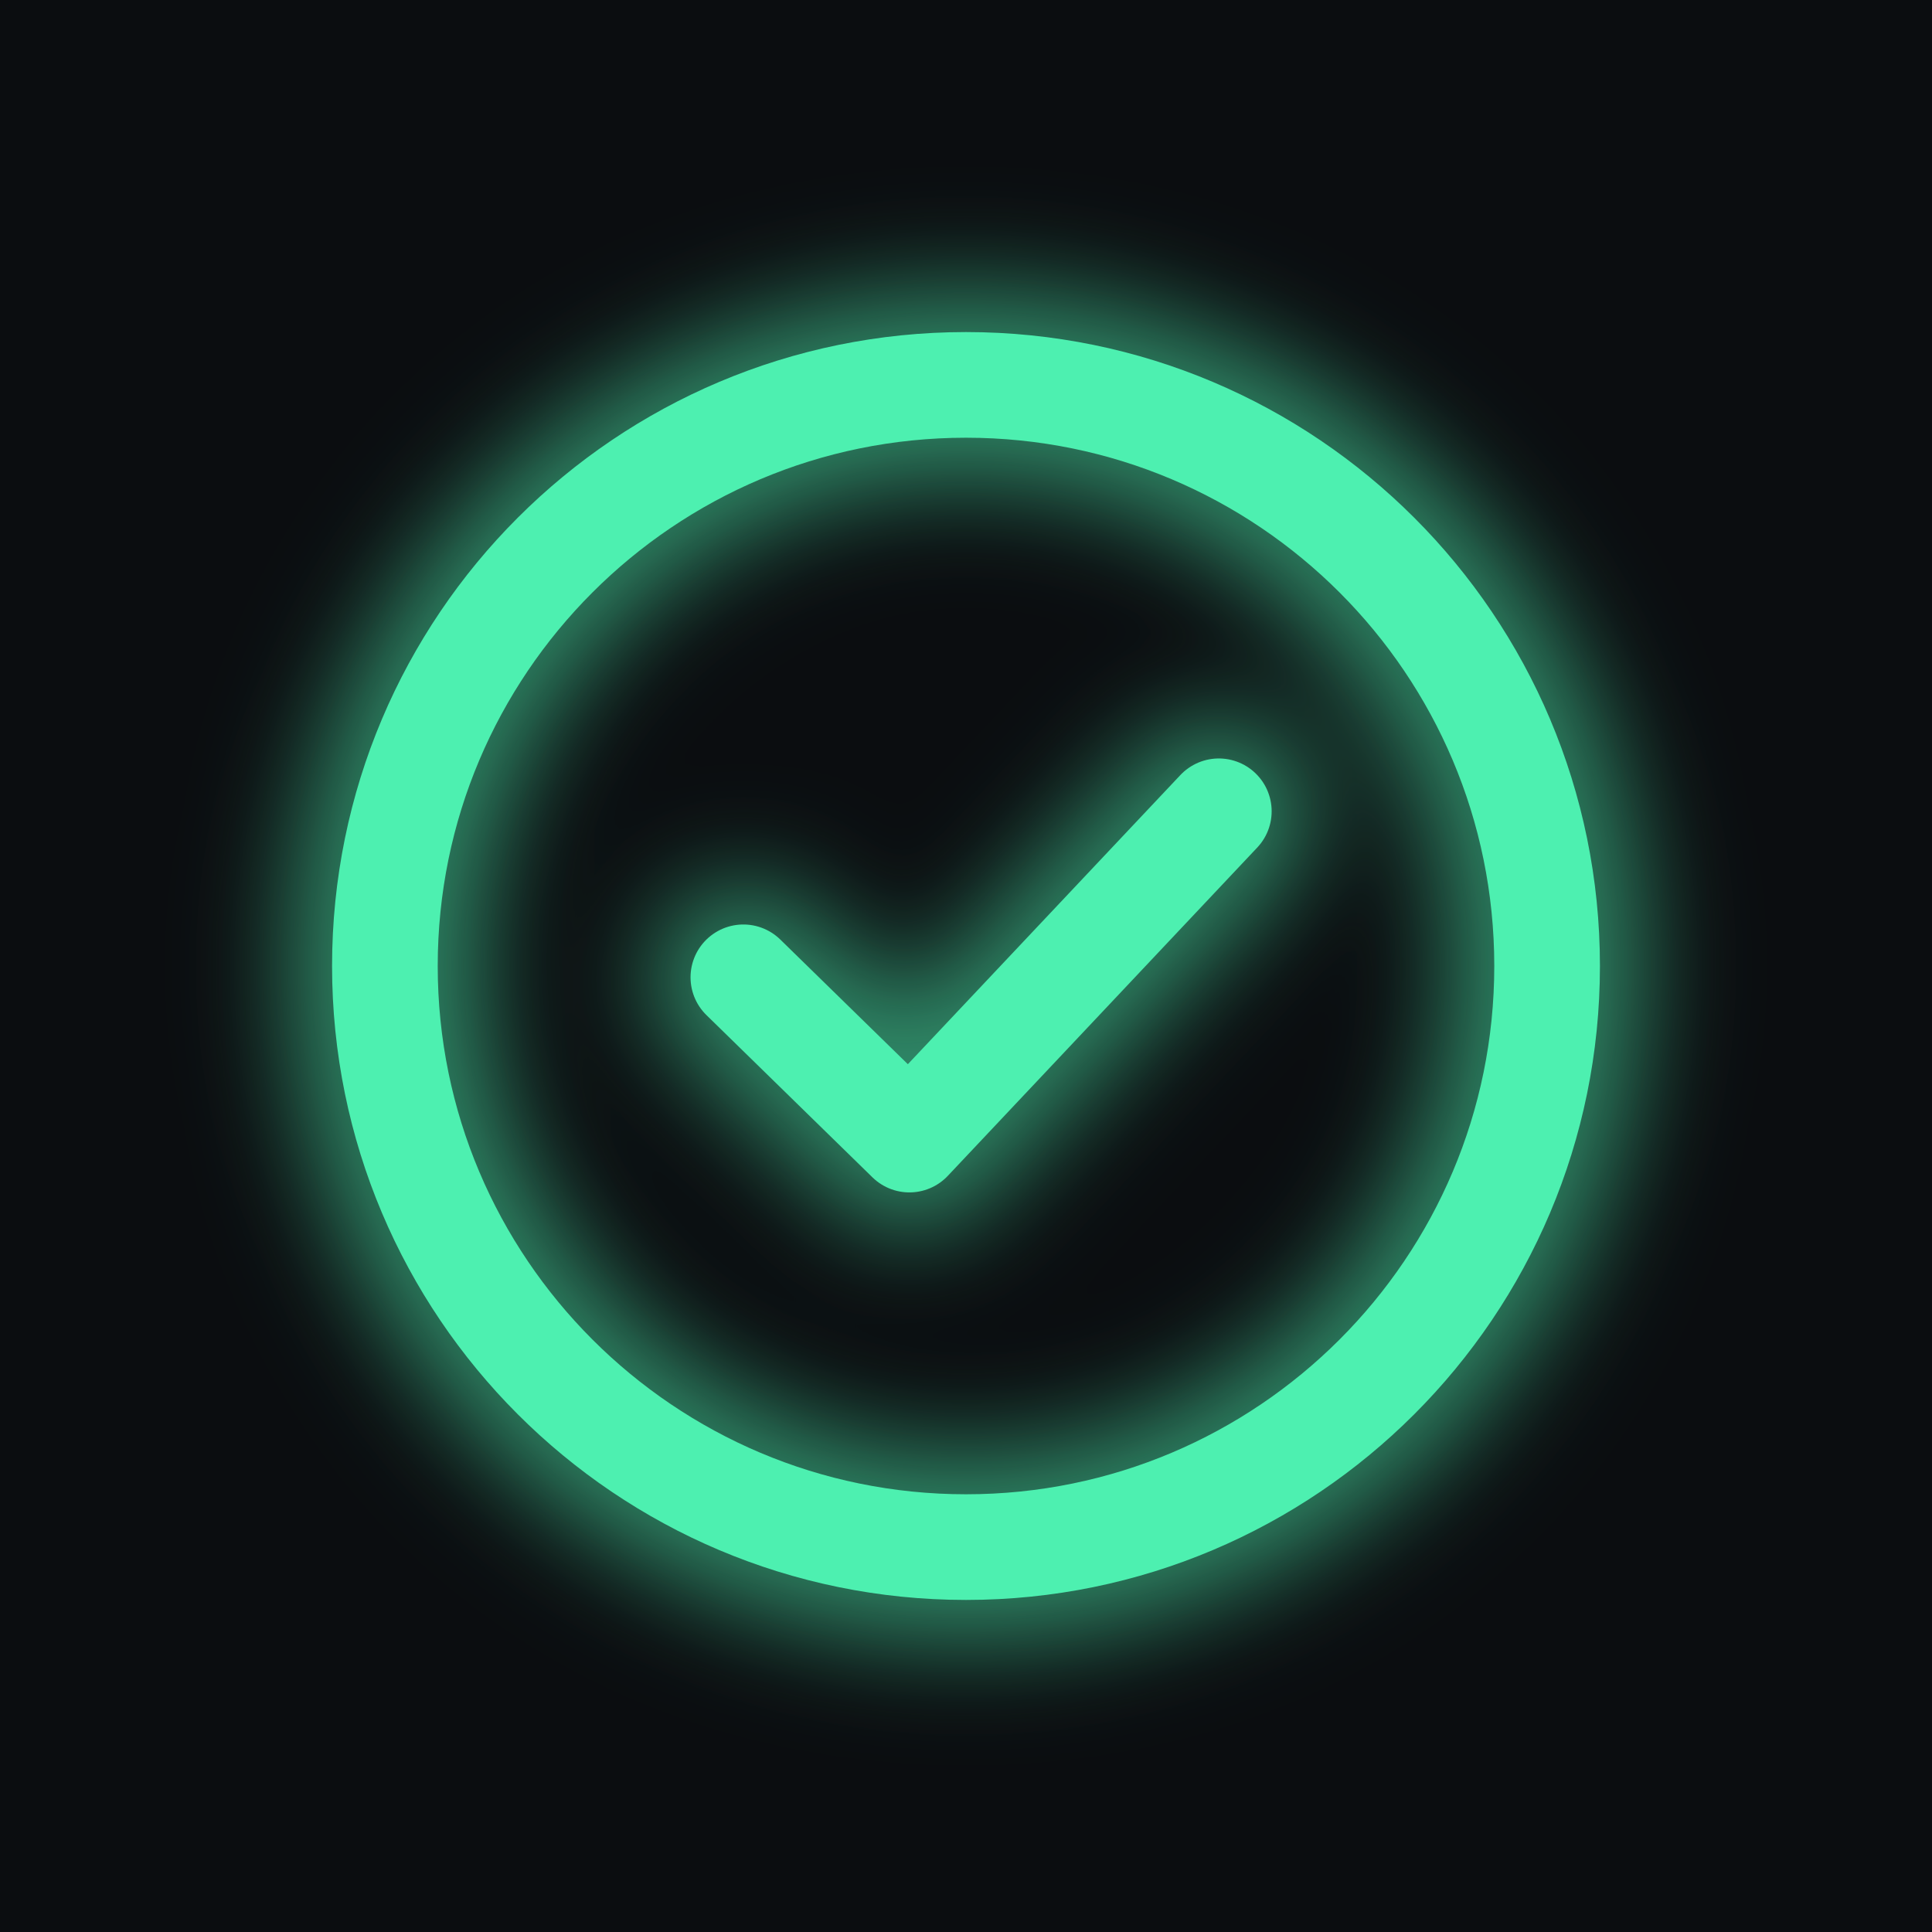
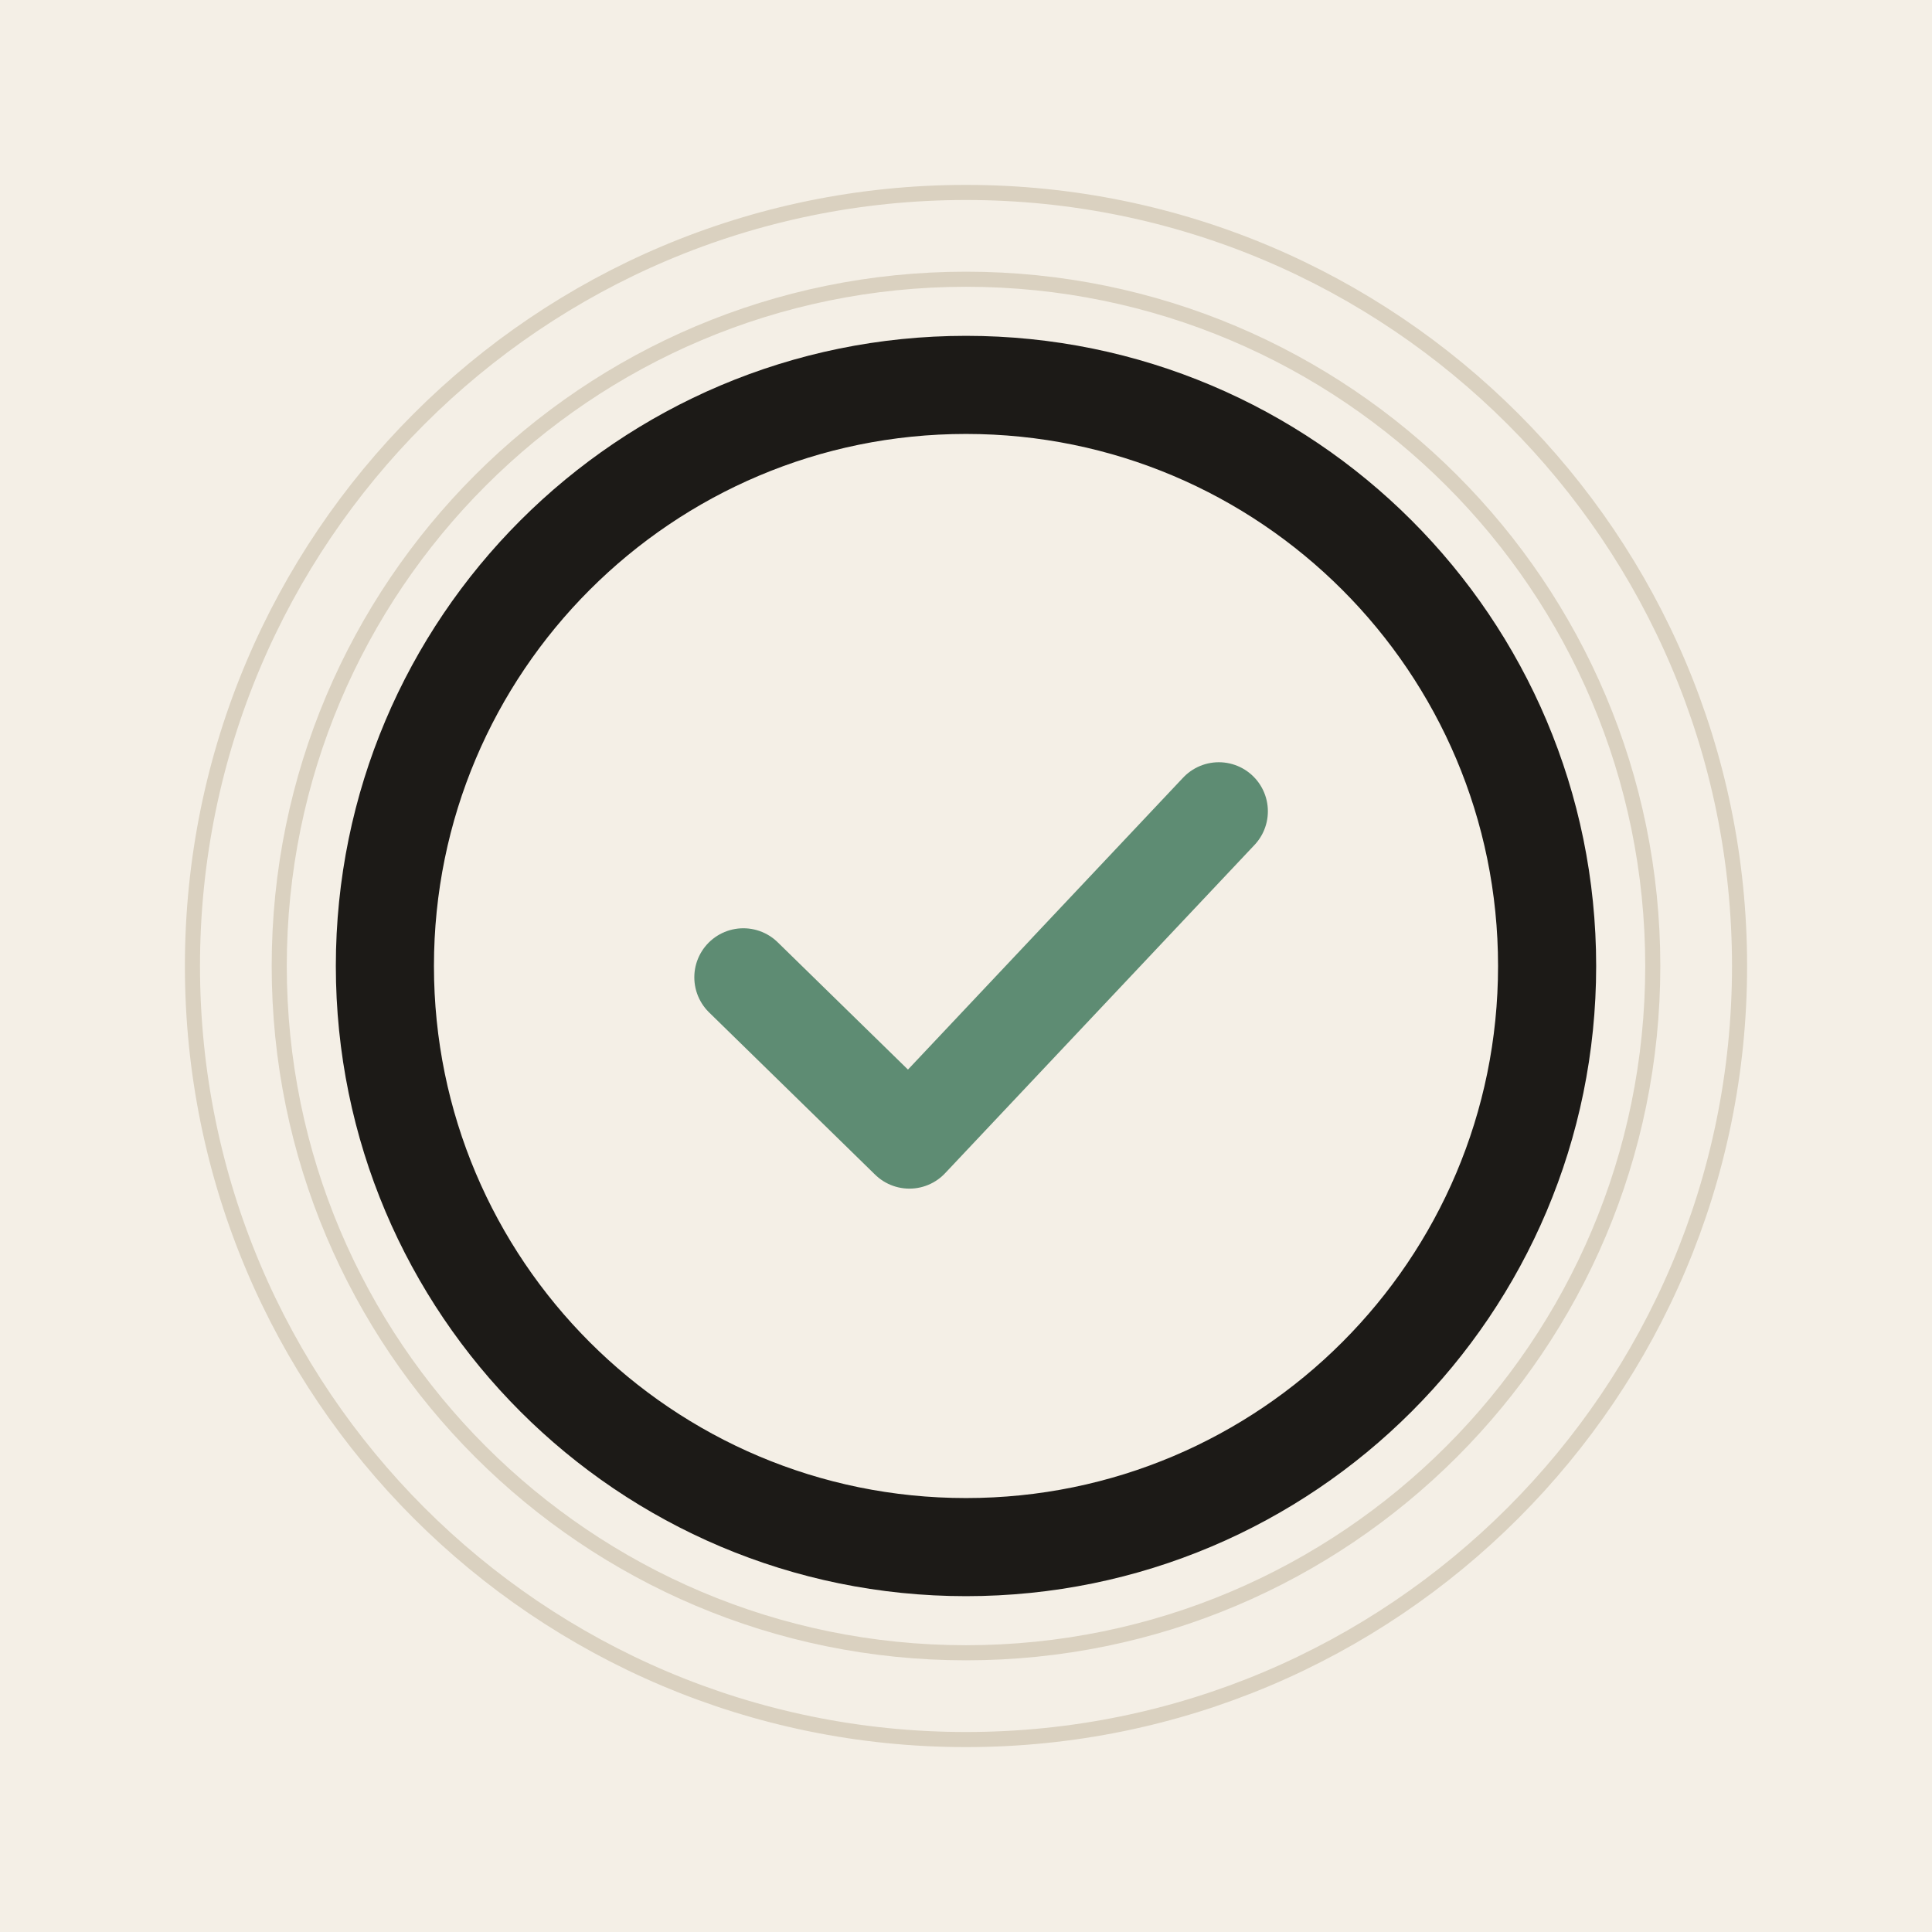
<svg xmlns="http://www.w3.org/2000/svg" viewBox="0 0 512 512">
-   <defs>
-     <filter id="glow" x="-50%" y="-50%" width="200%" height="200%">
-       <feGaussianBlur stdDeviation="14" />
-     </filter>
-   </defs>
-   <rect width="512" height="512" fill="#0B0D10" />
-   <g fill="none" stroke="#4DF0B0" stroke-linecap="round" stroke-linejoin="round">
-     <g opacity="0.55" filter="url(#glow)" stroke-width="50">
-       <circle cx="256" cy="256" r="154" />
-       <path d="M197 259 L241 302 L323 215" />
-     </g>
-     <g stroke-width="28">
-       <circle cx="256" cy="256" r="154" />
-       <path d="M197 259 L241 302 L323 215" />
-     </g>
+   <rect width="512" height="512" fill="#F4EFE6" />
+   <g fill="none" stroke="#DAD1C0" stroke-width="4">
+     <circle cx="256" cy="256" r="205" />
+     <circle cx="256" cy="256" r="182" />
  </g>
+   <circle cx="256" cy="256" r="154" fill="none" stroke="#1C1A17" stroke-width="26" />
+   <path d="M197 259 L241 302 L323 215" fill="none" stroke="#5E8C73" stroke-width="26" stroke-linecap="round" stroke-linejoin="round" />
</svg>
